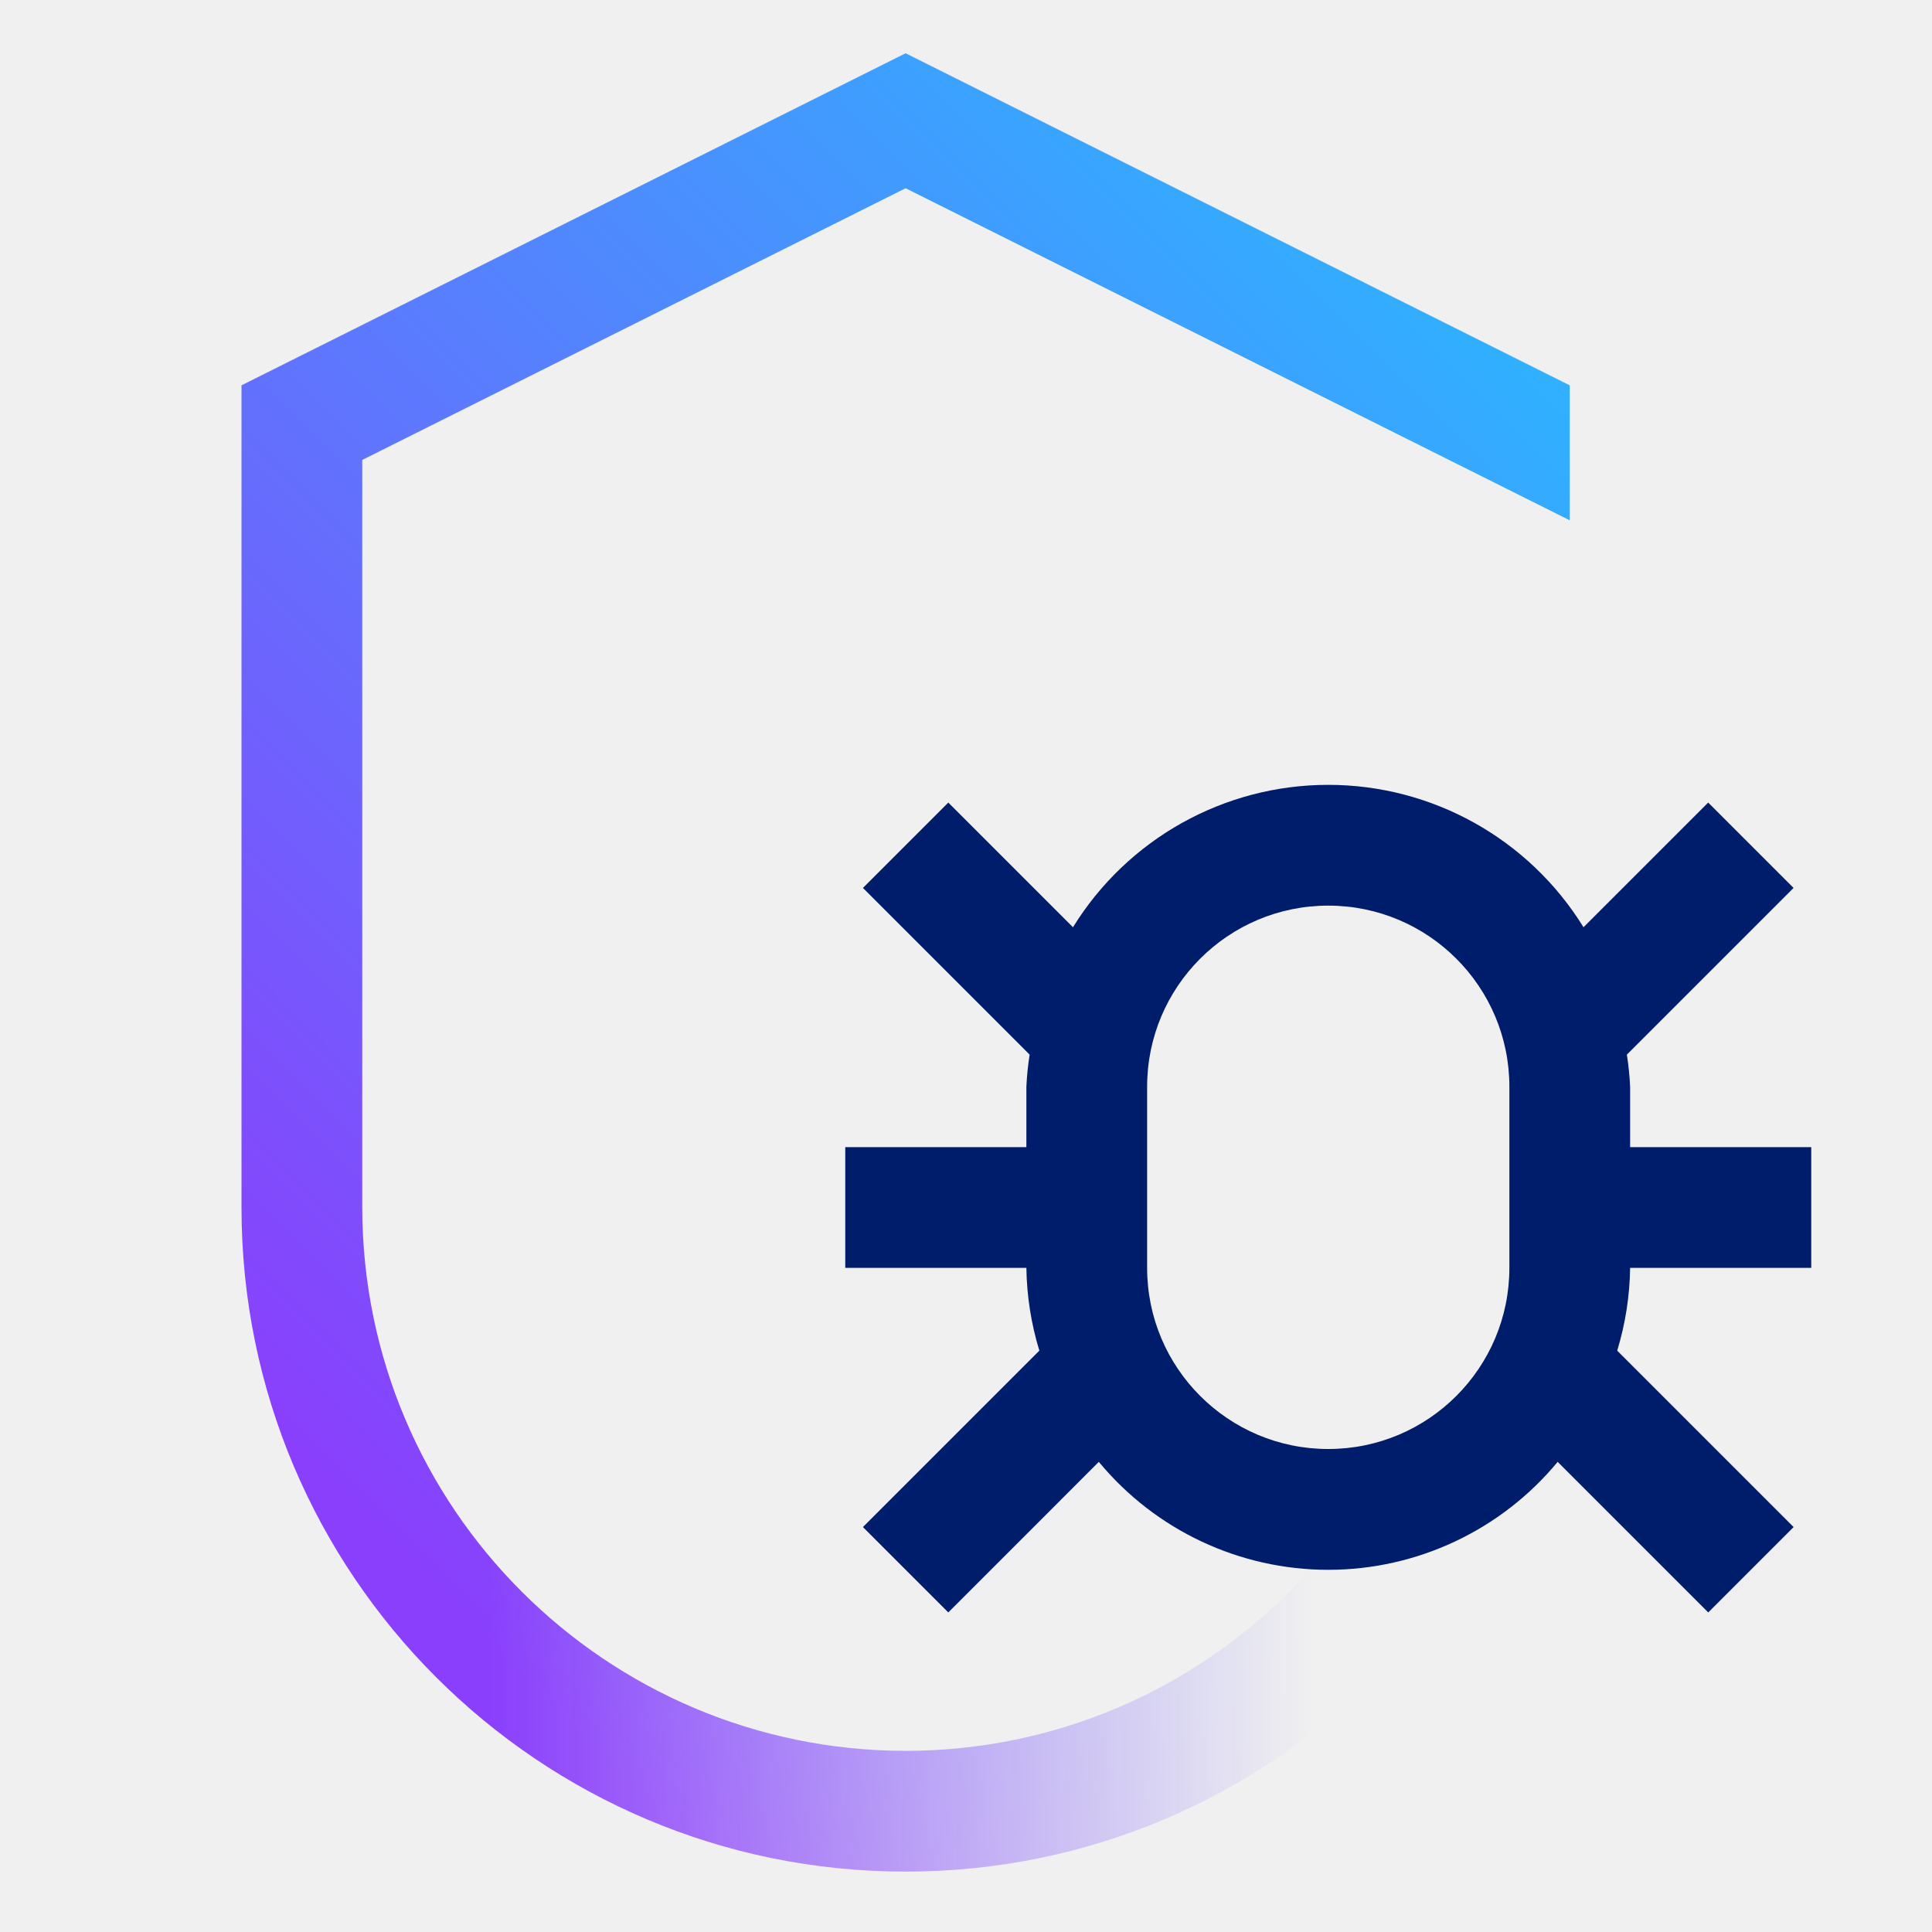
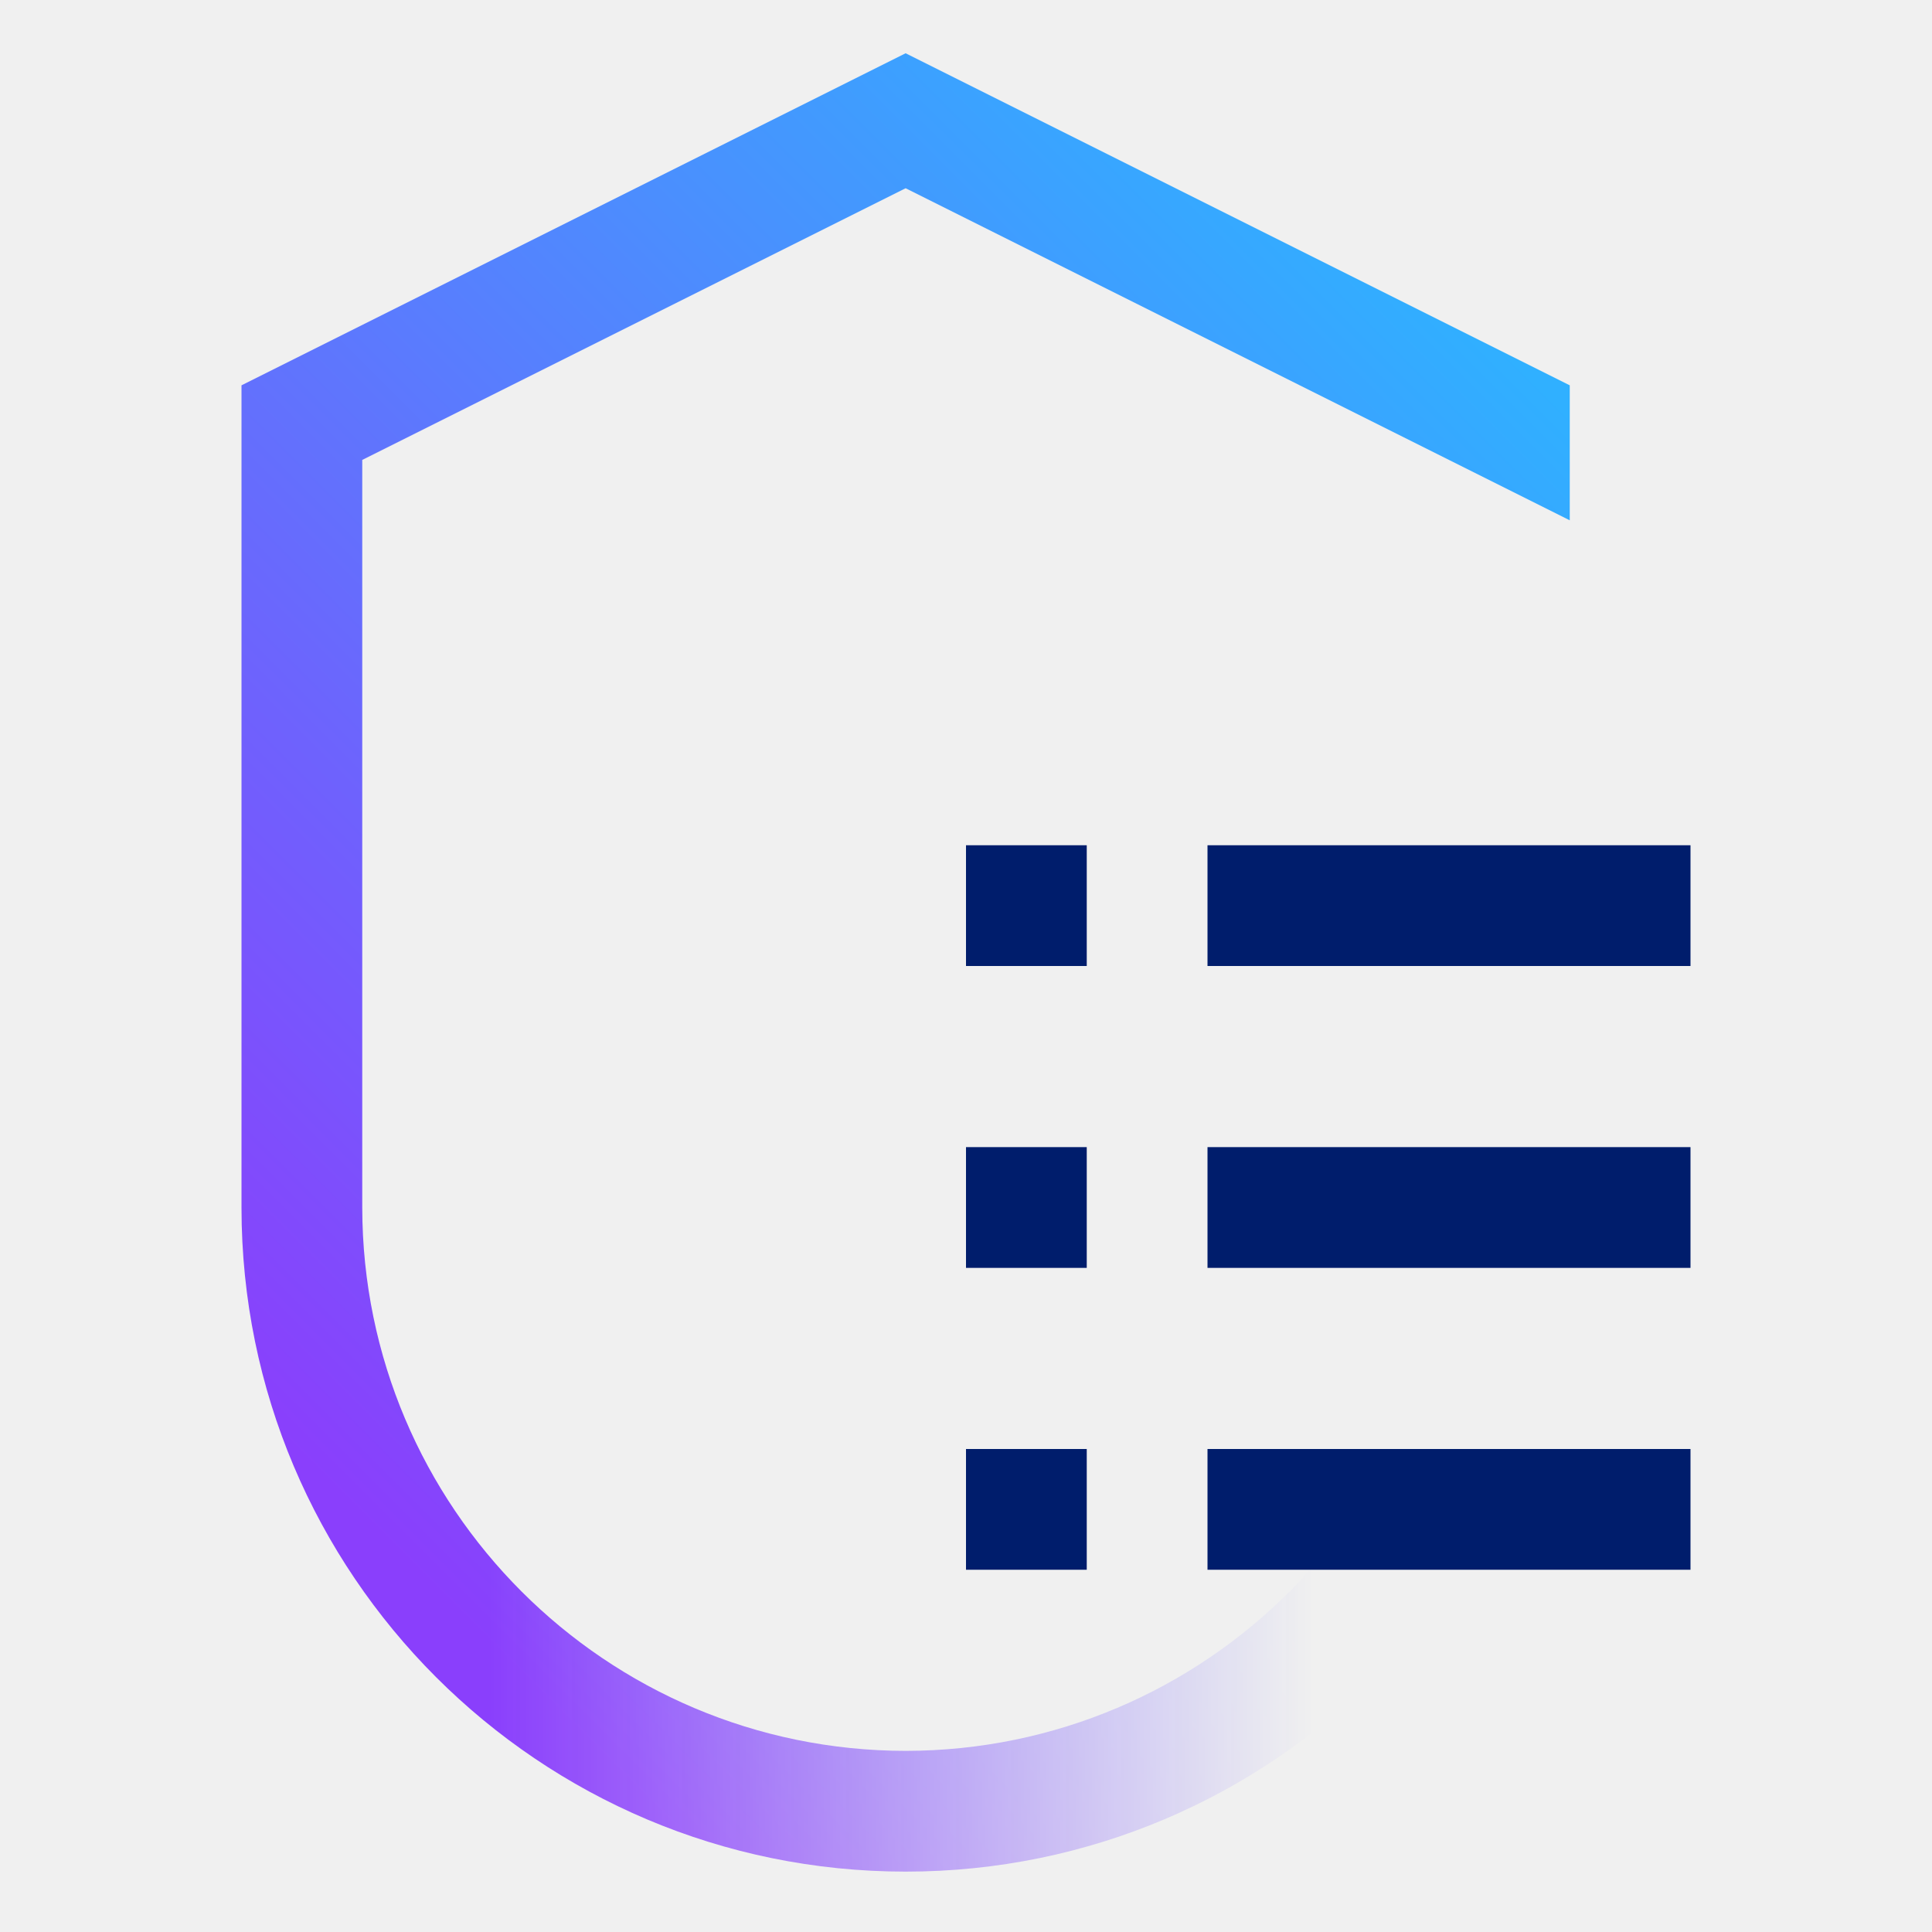
<svg xmlns="http://www.w3.org/2000/svg" viewBox="0 0 32 32">
  <defs>
-     <linearGradient id="yqw4n7vlsa" x1="6" y1="25.5" x2="27" y2="25.5" gradientUnits="userSpaceOnUse">
+     <linearGradient id="scwj65ag7a" x1="6" y1="25.5" x2="27" y2="25.5" gradientUnits="userSpaceOnUse">
      <stop offset=".1" stop-opacity="0" />
      <stop offset=".75" />
    </linearGradient>
-     <linearGradient id="0nyrb31pwc" y1="32" x2="32" gradientUnits="userSpaceOnUse">
+     <linearGradient id="v620zc14fc" y1="32" x2="32" gradientUnits="userSpaceOnUse">
      <stop offset=".2" stop-color="#8a3ffc" />
      <stop offset=".8" stop-color="#30b0ff" />
    </linearGradient>
-     <mask id="kiw63whrjb" x="0" y="0" width="32" height="32" maskUnits="userSpaceOnUse">
+     <mask id="5hrhme1wrb" x="0" y="0" width="32" height="32" maskUnits="userSpaceOnUse">
      <path d="M15 29a9.011 9.011 0 0 1-9-9V7.618l9-4.5 11 5.5V6.382l-11-5.5-11 5.5V20a11 11 0 0 0 22 0h-2a9.011 9.011 0 0 1-9 9z" fill="#fff" />
-       <path fill="url(#yqw4n7vlsa)" d="M6 19h21v13H6z" />
+       <path fill="url(#scwj65ag7a)" d="M6 19h21v13H6z" />
    </mask>
  </defs>
  <g data-name="Layer 2">
    <g data-name="Light theme icons">
-       <g mask="url(#kiw63whrjb)">
-         <path fill="url(#0nyrb31pwc)" d="M0 0h32v32H0z" />
+       <g mask="url(#5hrhme1wrb)">
+         <path fill="url(#v620zc14fc)" d="M0 0h32v32H0z" />
      </g>
-       <path d="M30 21v-2h-3v-1a4.915 4.915 0 0 0-.054-.532l2.761-2.761-1.414-1.414-2.065 2.065a4.969 4.969 0 0 0-8.456 0l-2.065-2.065-1.414 1.414 2.761 2.761A4.915 4.915 0 0 0 17 18v1h-3v2h3a4.937 4.937 0 0 0 .215 1.371l-2.922 2.922 1.414 1.414 2.493-2.494a4.932 4.932 0 0 0 7.6 0l2.494 2.494 1.414-1.414-2.922-2.922A4.937 4.937 0 0 0 27 21zm-8 3a3 3 0 0 1-3-3v-3a3 3 0 0 1 6 0v3a3 3 0 0 1-3 3z" fill="#001d6c" />
+       <path d="M16 14h2v2h-2zm0 5h2v2h-2zm0 5h2v2h-2zm4-10h8v2h-8zm0 5h8v2h-8zm0 5h8v2h-8z" fill="#001d6c" />
    </g>
  </g>
</svg>
